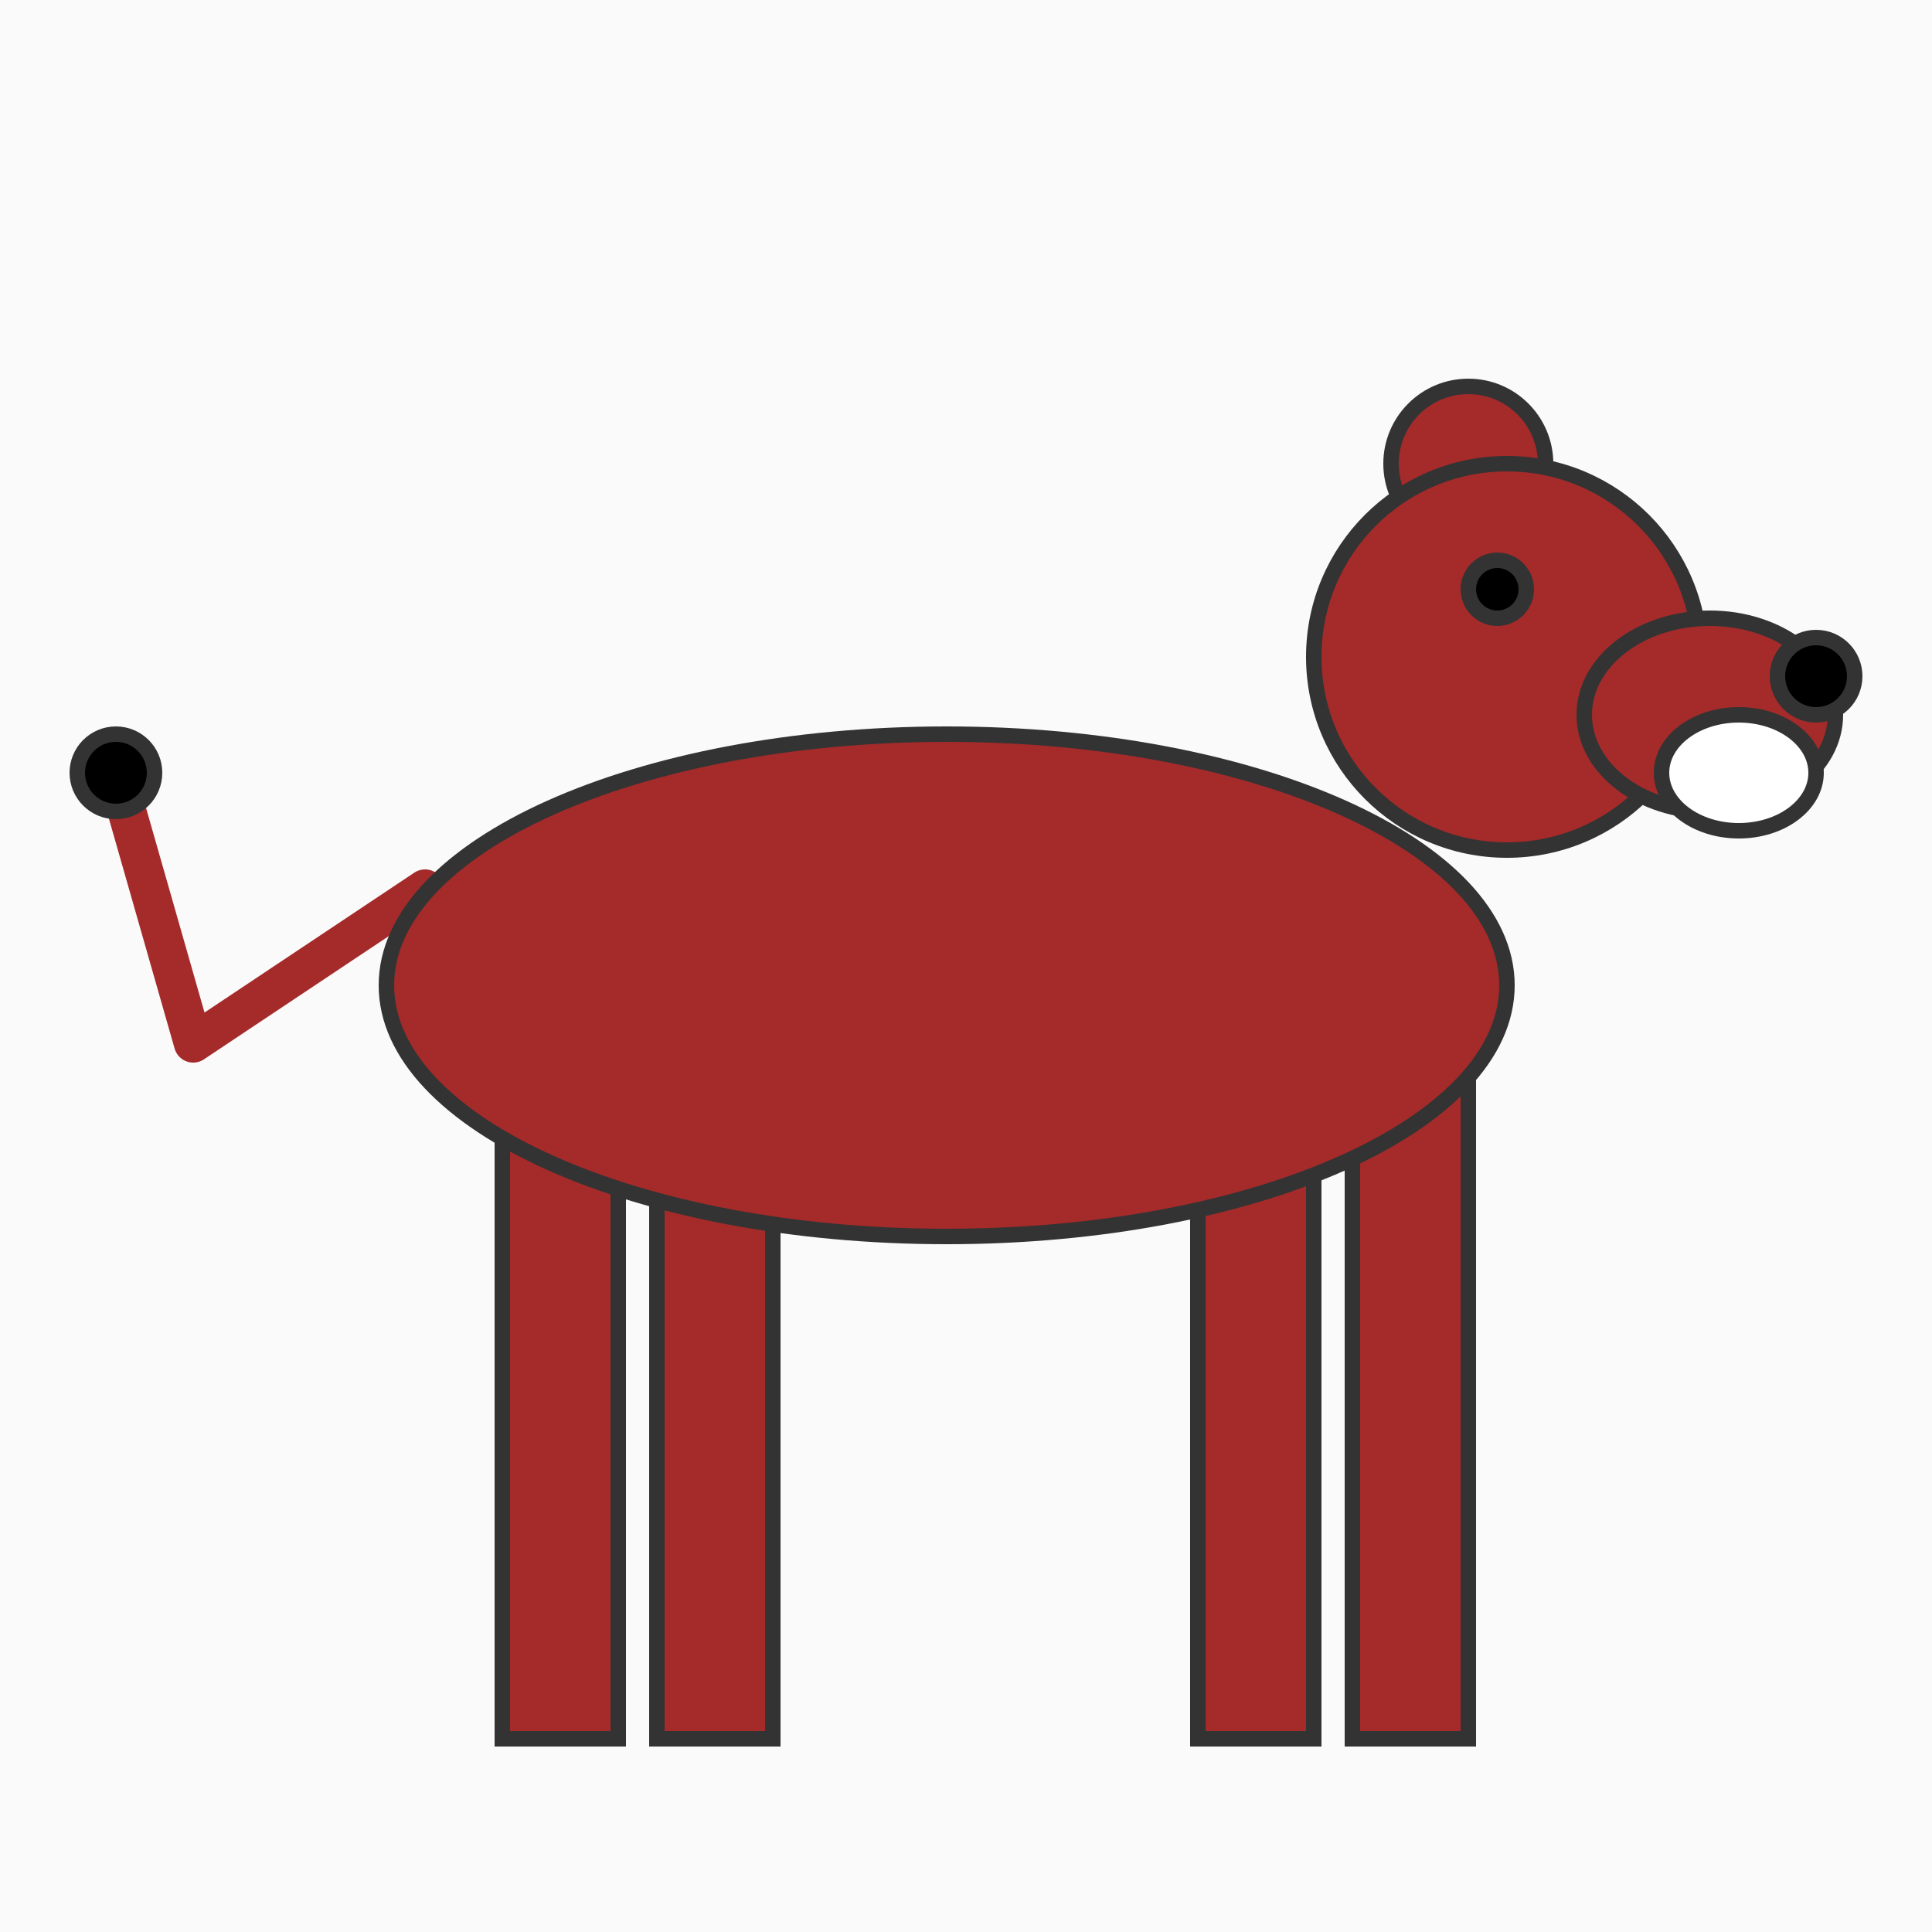
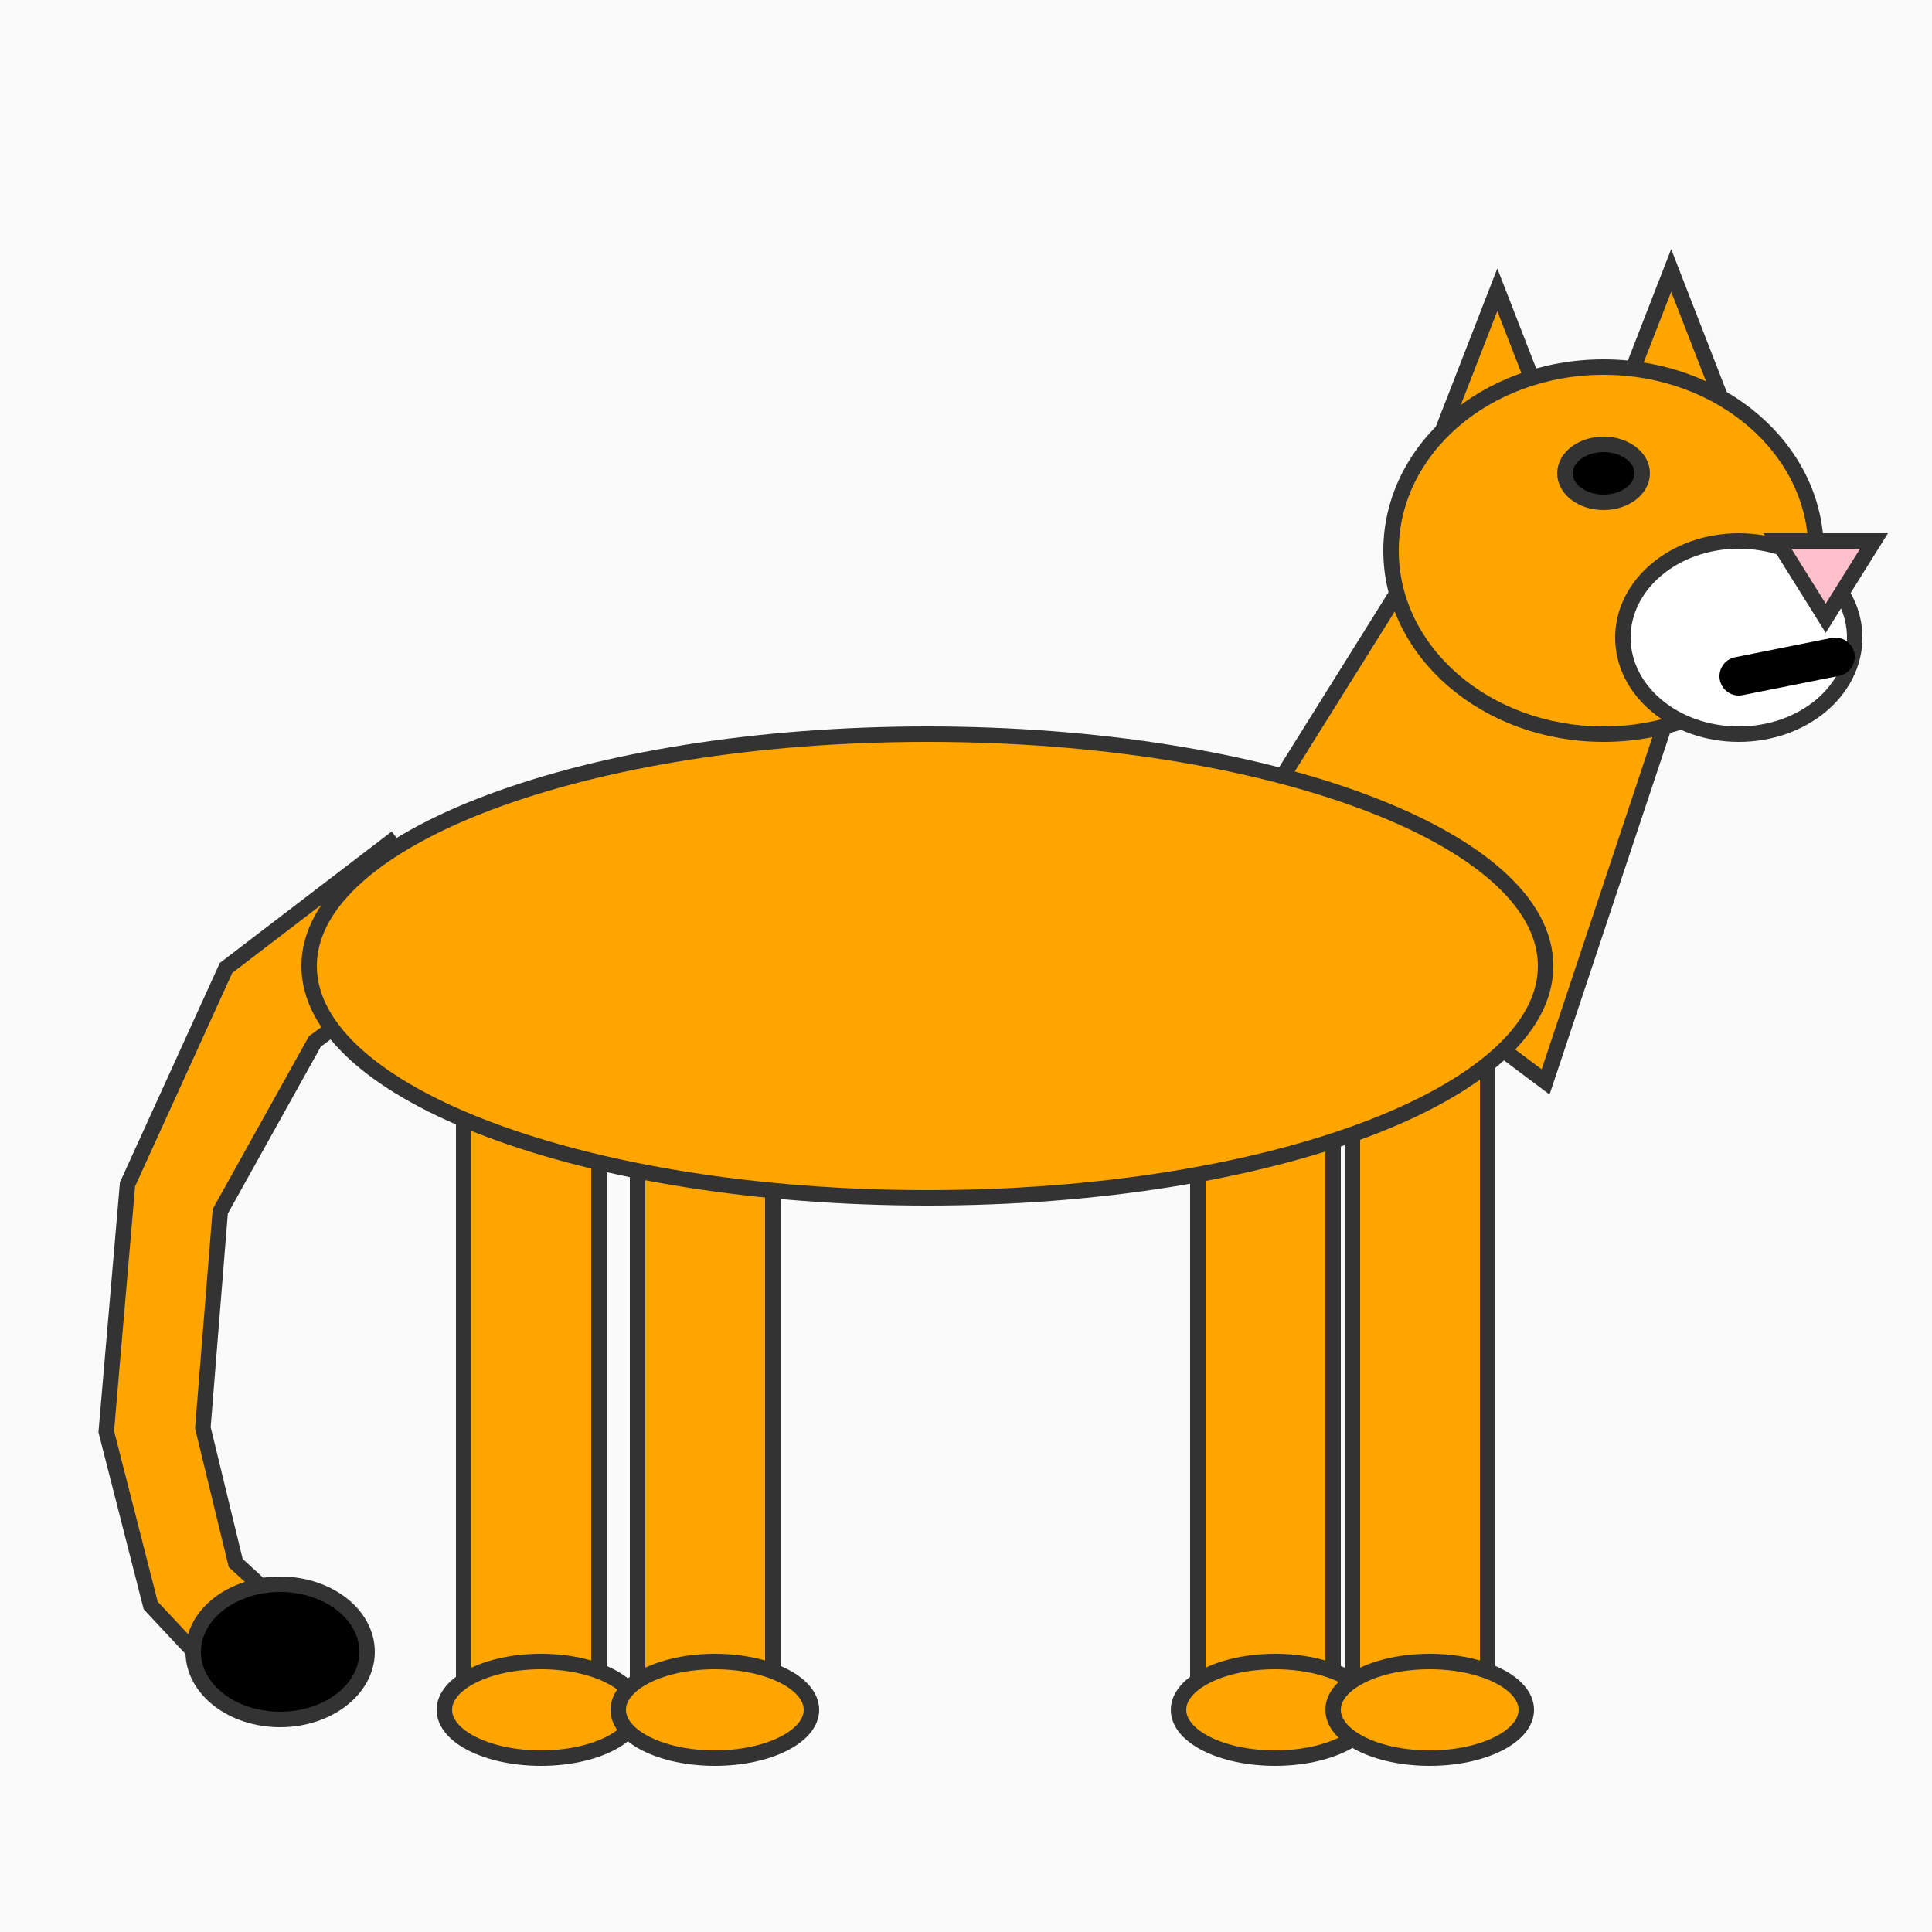
<svg xmlns="http://www.w3.org/2000/svg" viewBox="0 0 100 100" width="200" height="200">
  <rect width="100" height="100" fill="#fafafa" />
-   <polyline points="22,46 10,54 6,40" fill="none" stroke="brown" stroke-width="2" stroke-linecap="round" stroke-linejoin="round" />
-   <rect x="26" y="56" width="6" height="34" fill="brown" stroke="#333" stroke-width="0.8" />
-   <rect x="34" y="56" width="6" height="34" fill="brown" stroke="#333" stroke-width="0.8" />
-   <rect x="62" y="56" width="6" height="34" fill="brown" stroke="#333" stroke-width="0.8" />
-   <rect x="70" y="56" width="6" height="34" fill="brown" stroke="#333" stroke-width="0.8" />
-   <ellipse cx="49" cy="51" rx="29" ry="13" fill="brown" stroke="#333" stroke-width="0.8" />
-   <ellipse cx="76" cy="24" rx="4" ry="4" fill="brown" stroke="#333" stroke-width="0.8" />
-   <ellipse cx="6" cy="40" rx="2" ry="2" fill="black" stroke="#333" stroke-width="0.8" />
-   <ellipse cx="78" cy="34" rx="10" ry="10" fill="brown" stroke="#333" stroke-width="0.8" />
-   <ellipse cx="88.5" cy="37" rx="6.5" ry="5" fill="brown" stroke="#333" stroke-width="0.8" />
-   <ellipse cx="94" cy="35" rx="2" ry="2" fill="black" stroke="#333" stroke-width="0.8" />
-   <ellipse cx="77.5" cy="30.5" rx="1.5" ry="1.5" fill="black" stroke="#333" stroke-width="0.8" />
-   <ellipse cx="90" cy="40" rx="4" ry="3" fill="white" stroke="#333" stroke-width="0.8" />
+   <polygon points="20.2,43.6 11.7,50.1 6.6,61.3 5.5,74.1 7.8,83.1 12.2,87.8 15.8,84.2 12.2,80.9 10.5,73.9 11.4,62.7 16.3,53.9 23.8,48.4" fill="orange" stroke="#333" stroke-width="0.8" />
+   <polygon points="64,44 74,28 88,32 80,56" fill="orange" stroke="#333" stroke-width="0.8" />
+   <rect x="24" y="54" width="7" height="34" fill="orange" stroke="#333" stroke-width="0.8" />
+   <rect x="33" y="56" width="7" height="32" fill="orange" stroke="#333" stroke-width="0.8" />
+   <rect x="62" y="56" width="7" height="32" fill="orange" stroke="#333" stroke-width="0.8" />
+   <rect x="70" y="54" width="7" height="34" fill="orange" stroke="#333" stroke-width="0.8" />
+   <ellipse cx="14.5" cy="85.5" rx="4.5" ry="3.5" fill="black" stroke="#333" stroke-width="0.8" />
+   <ellipse cx="28" cy="88.5" rx="5" ry="2.5" fill="orange" stroke="#333" stroke-width="0.8" />
+   <ellipse cx="37" cy="88.5" rx="5" ry="2.5" fill="orange" stroke="#333" stroke-width="0.8" />
+   <ellipse cx="66" cy="88.5" rx="5" ry="2.5" fill="orange" stroke="#333" stroke-width="0.8" />
+   <ellipse cx="74" cy="88.5" rx="5" ry="2.5" fill="orange" stroke="#333" stroke-width="0.8" />
+   <ellipse cx="48" cy="50" rx="32" ry="12" fill="orange" stroke="#333" stroke-width="0.8" />
+   <polygon points="77.5,15 81,24 74,24" fill="orange" stroke="#333" stroke-width="0.8" />
+   <polygon points="86.5,14 90,23 83,23" fill="orange" stroke="#333" stroke-width="0.8" />
+   <ellipse cx="83" cy="28.5" rx="11" ry="9.5" fill="orange" stroke="#333" stroke-width="0.8" />
+   <ellipse cx="90" cy="33" rx="6" ry="5" fill="white" stroke="#333" stroke-width="0.8" />
+   <polygon points="92,28 97,28 94.5,32" fill="pink" stroke="#333" stroke-width="0.8" />
+   <ellipse cx="83" cy="24.5" rx="2" ry="1.5" fill="black" stroke="#333" stroke-width="0.8" />
+   <polyline points="90,35 95,34" fill="none" stroke="black" stroke-width="2" stroke-linecap="round" stroke-linejoin="round" />
</svg>
